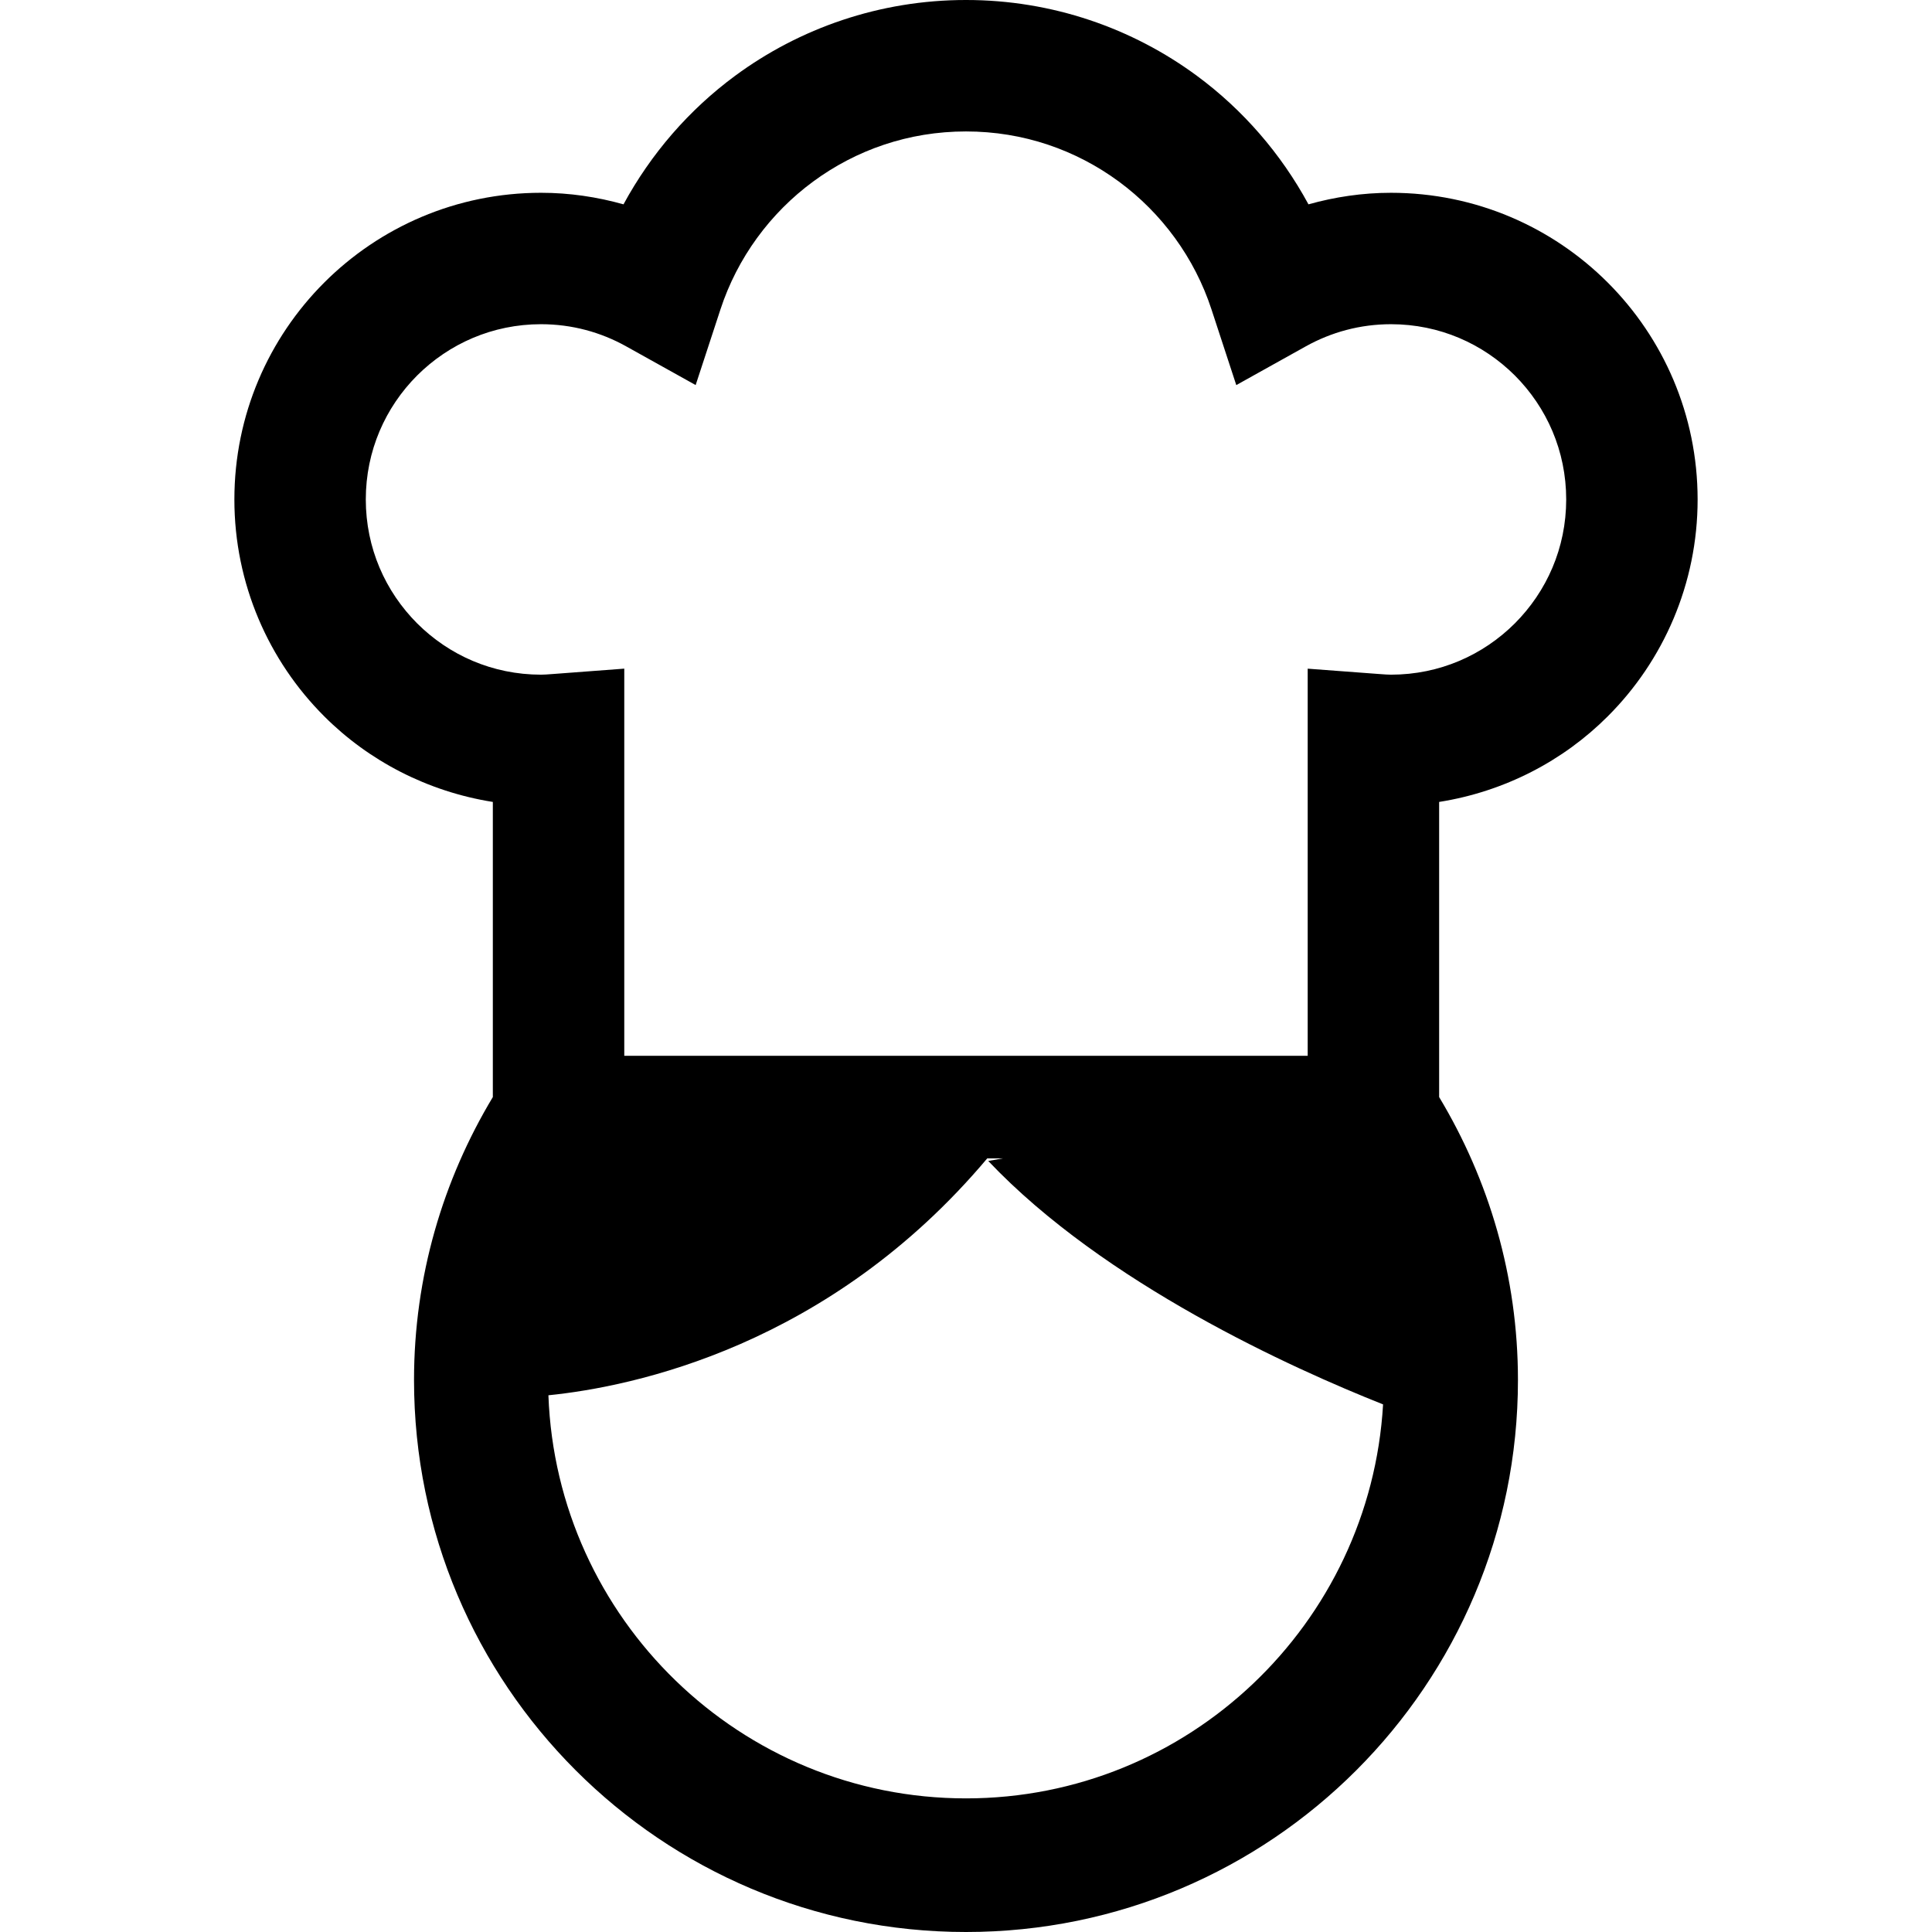
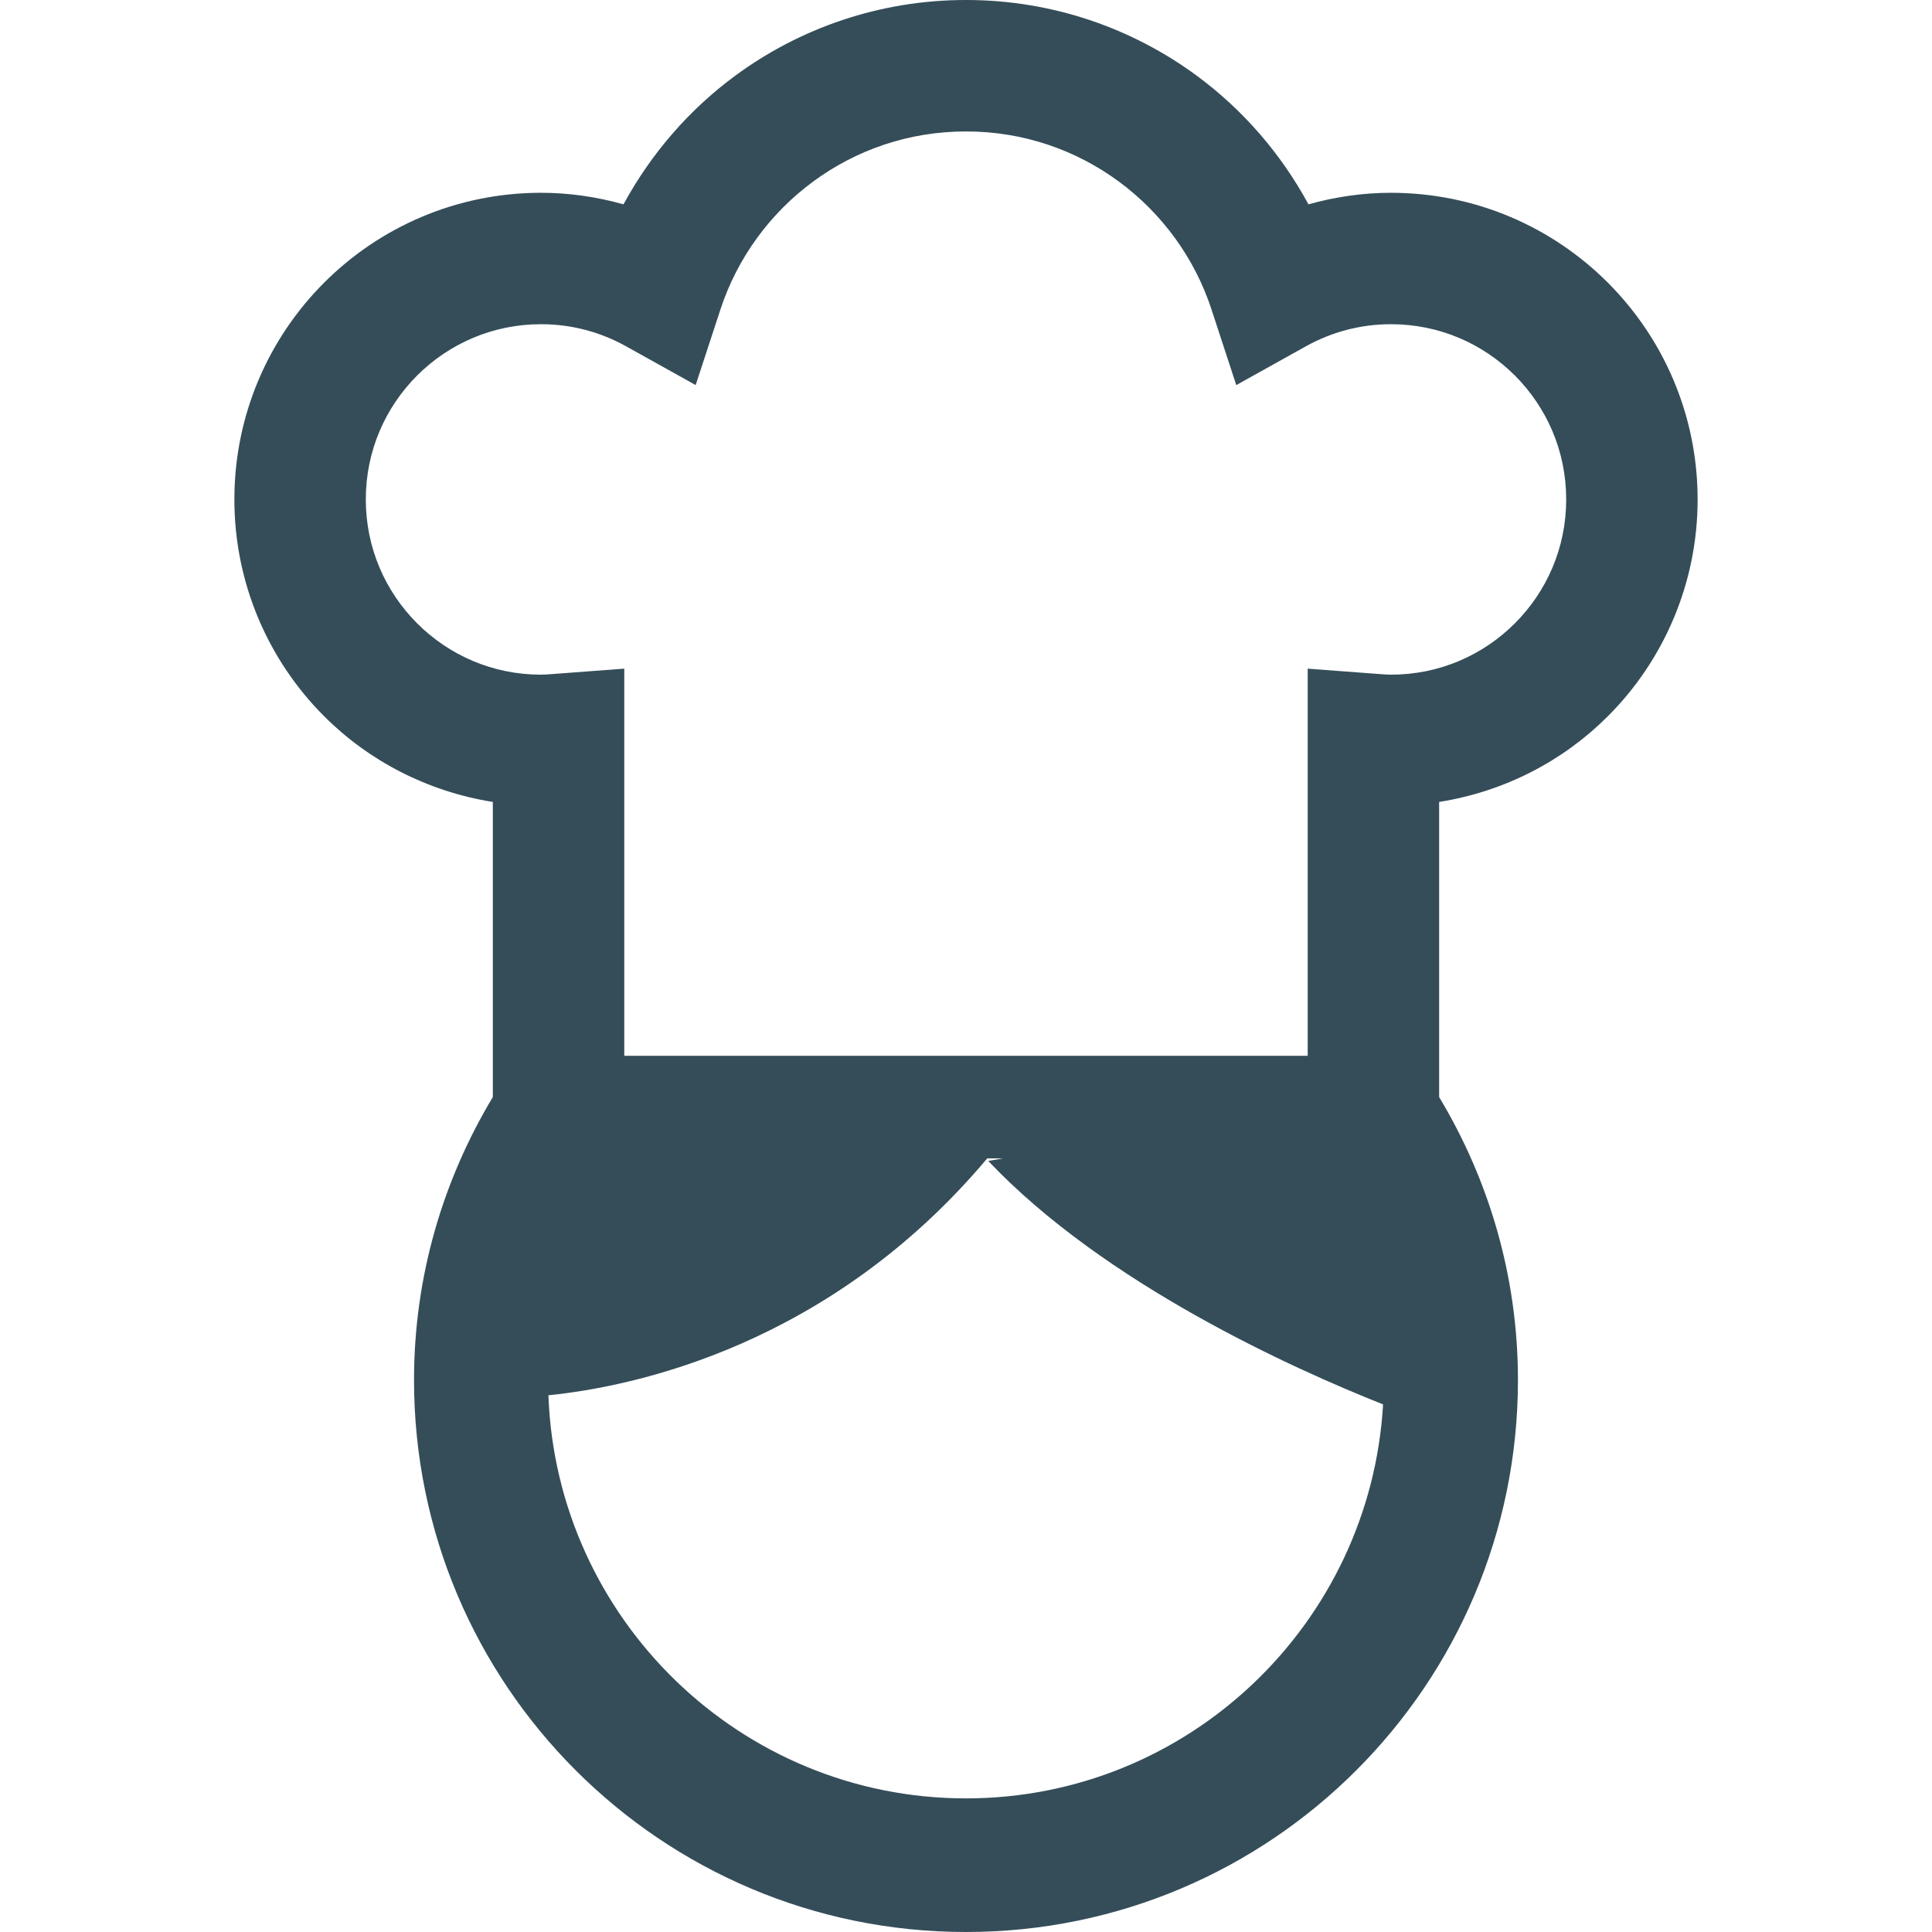
<svg xmlns="http://www.w3.org/2000/svg" height="800px" width="800px" version="1.1" id="_x32_" viewBox="0 0 512 512" xml:space="preserve">
  <style type="text/css">
- 	.st0{fill:#000000;}
+ 	.st0{fill:#344D59;}
</style>
  <g>
    <path class="st0" d="M426.083,189.826c14.682-14.659,23.81-35.083,23.803-57.47c-0.016-44.894-36.372-81.25-81.265-81.265   c-7.561,0-14.887,1.106-21.864,3.061c-7.273-13.416-17.356-25.053-29.552-34.053C300.113,7.484,278.856-0.008,256,0   c-22.856-0.008-44.113,7.484-61.204,20.098c-12.197,9-22.28,20.637-29.561,34.053c-6.969-1.955-14.288-3.061-21.848-3.061   c-44.894,0.008-81.265,36.371-81.273,81.265c-0.007,22.387,9.121,42.811,23.803,57.47c11.803,11.819,27.387,19.947,44.689,22.697   v78.212c-13.19,21.94-20.886,47.523-20.886,74.978C109.72,446.5,175.212,512,256,512c80.78,0,146.273-65.5,146.273-146.288   c0-27.455-7.697-53.038-20.886-74.978v-78.212C398.697,209.78,414.28,201.651,426.083,189.826z M256,476.59   c-59.765,0-108.515-47.59-110.666-106.826c22.424-2.272,74.432-12.999,116.303-62.788h4.181l-3.924,0.69   c30.848,32.56,80.652,54.992,104.636,64.515C363.144,430.296,314.932,476.59,256,476.59z M110.538,99.515   c8.462-8.424,19.962-13.59,32.848-13.598c8.212,0.008,15.818,2.121,22.53,5.856l18.44,10.273l6.575-20.06   c4.478-13.66,13.174-25.485,24.538-33.856c11.371-8.371,25.288-13.296,40.53-13.296c15.242,0,29.152,4.924,40.53,13.296   c11.356,8.371,20.053,20.197,24.522,33.856l6.576,20.068l18.447-10.28c6.728-3.735,14.326-5.848,22.546-5.856   C381.5,85.924,393,91.091,401.462,99.515c8.424,8.455,13.591,19.963,13.598,32.841c-0.008,12.871-5.174,24.379-13.598,32.833   c-8.462,8.439-19.962,13.599-32.841,13.607c-0.667,0.007-1.75-0.068-3.356-0.19l-18.712-1.401v102.598H165.439V177.197   l-18.72,1.409c-1.591,0.122-2.682,0.197-3.334,0.19c-12.886-0.008-24.386-5.168-32.848-13.607   c-8.424-8.454-13.591-19.962-13.598-32.833C96.947,119.478,102.114,107.97,110.538,99.515z" />
  </g>
</svg>
